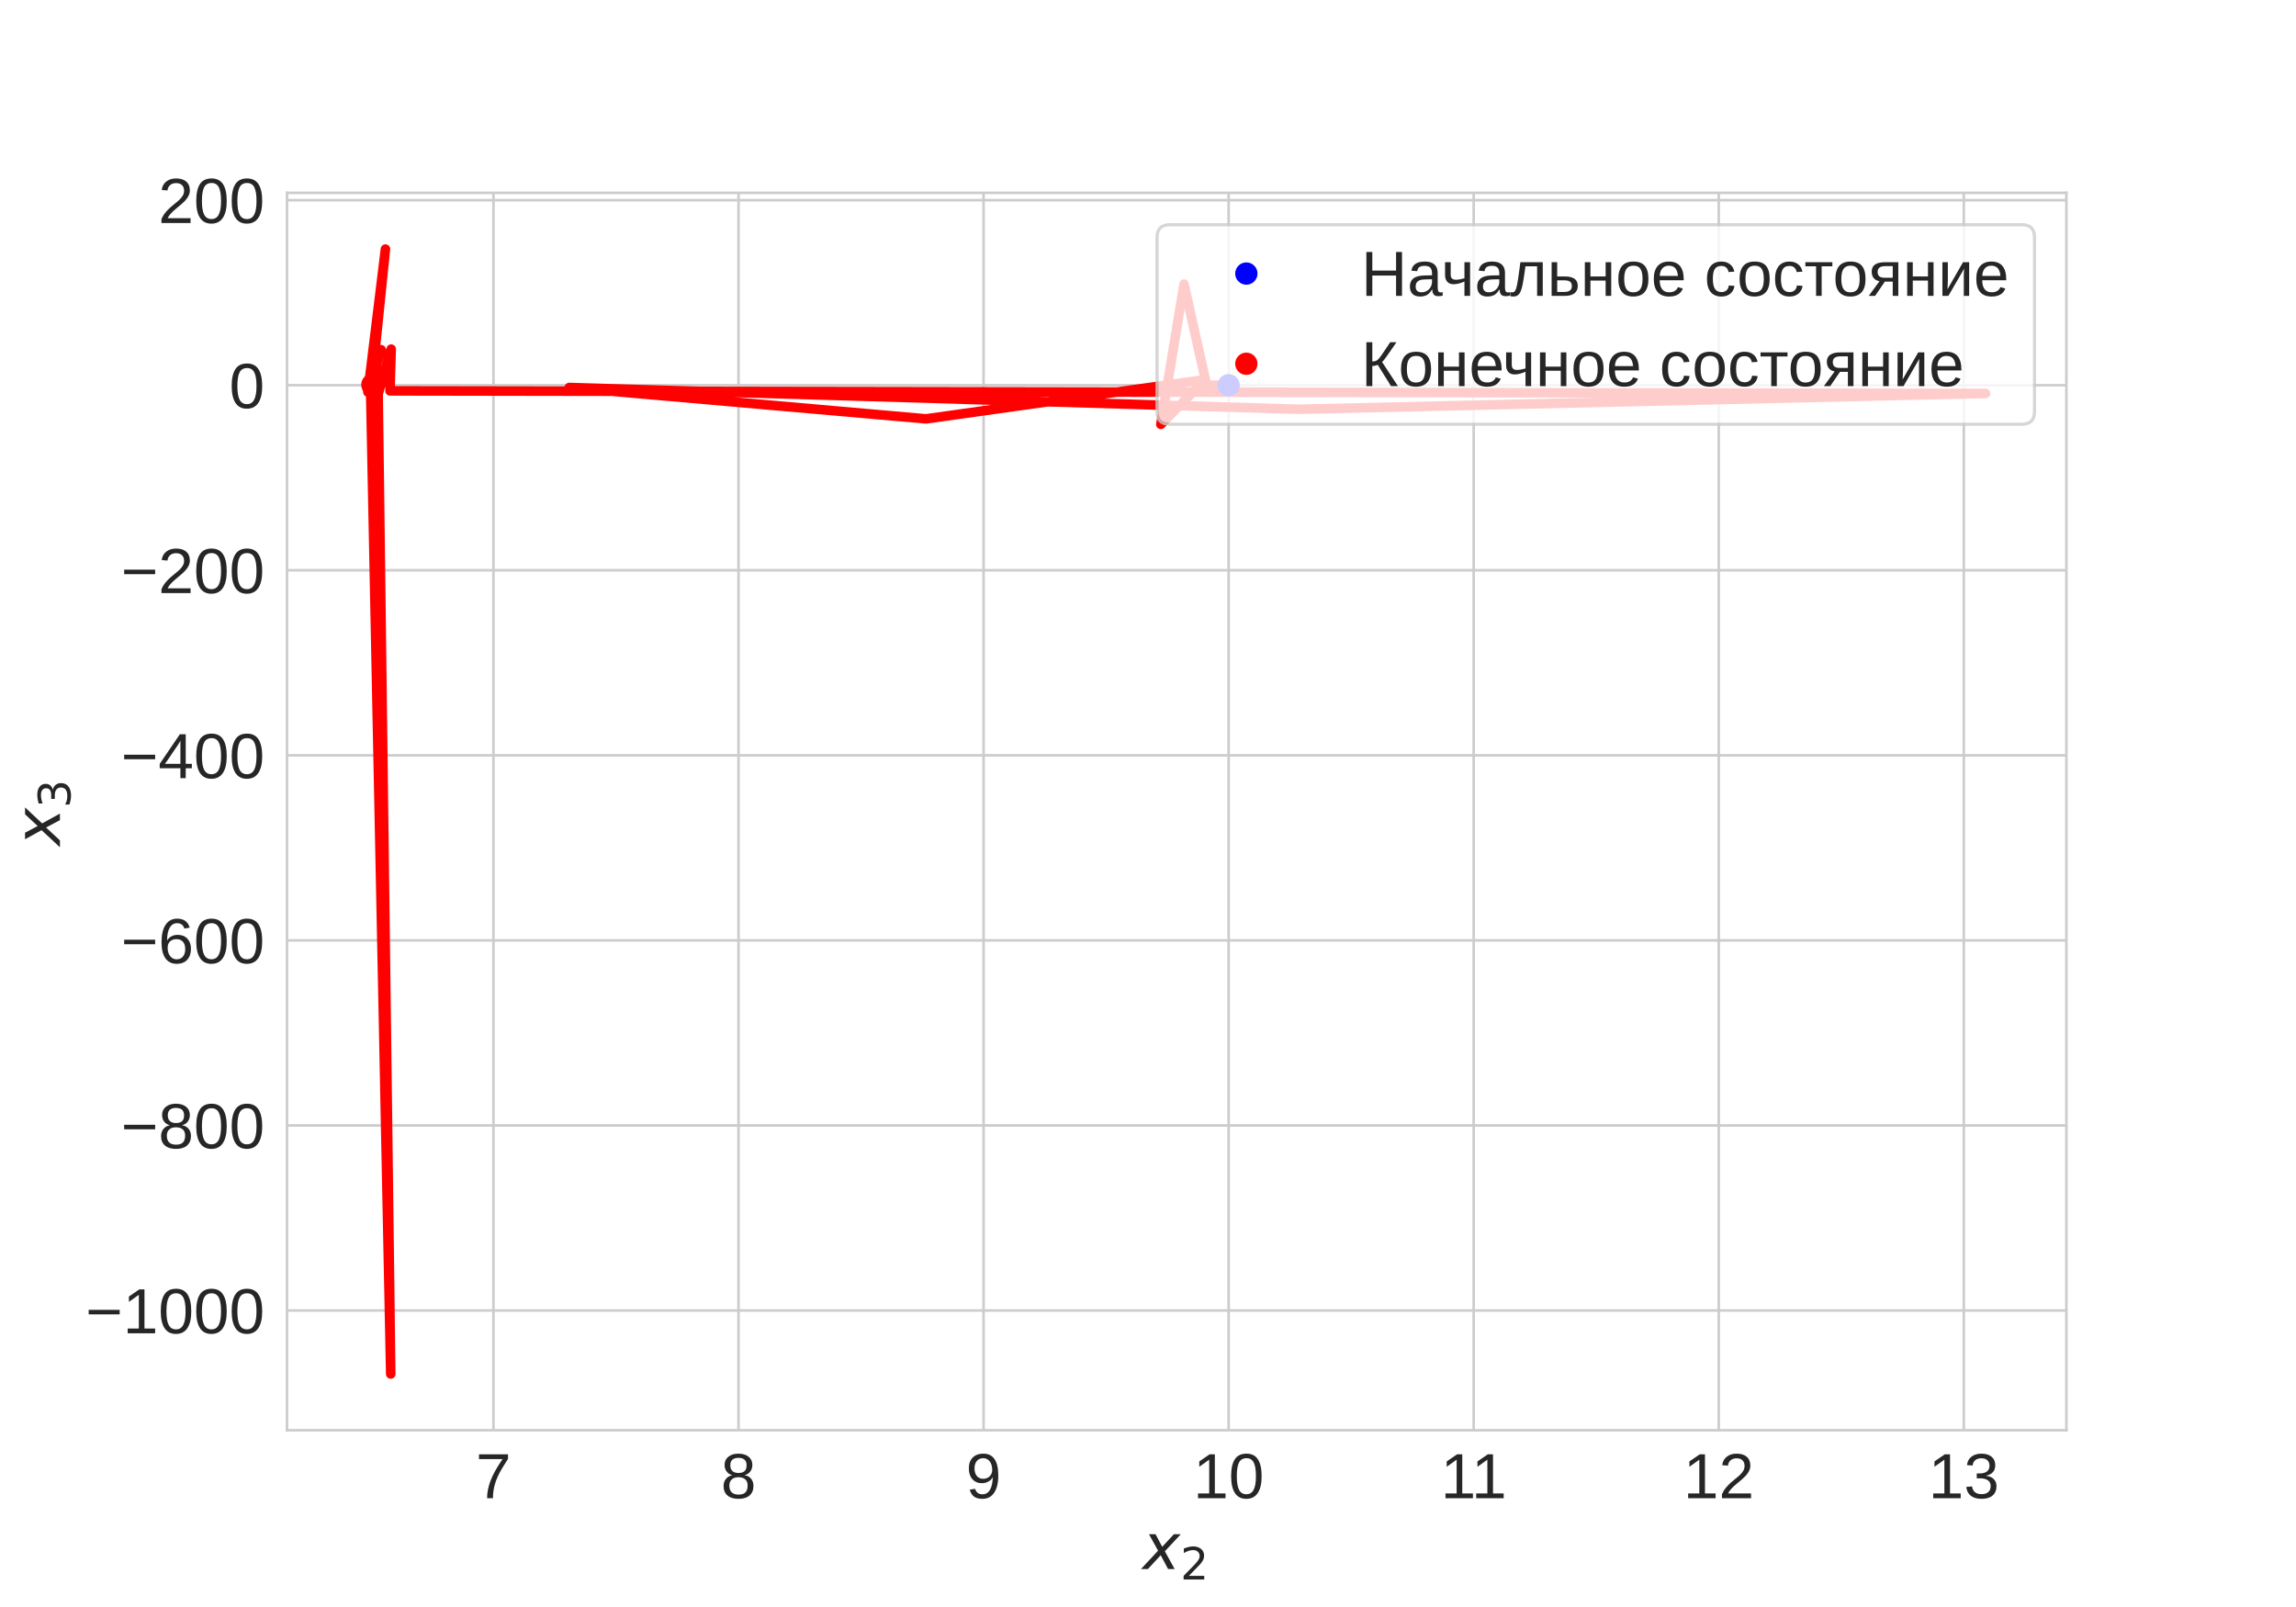
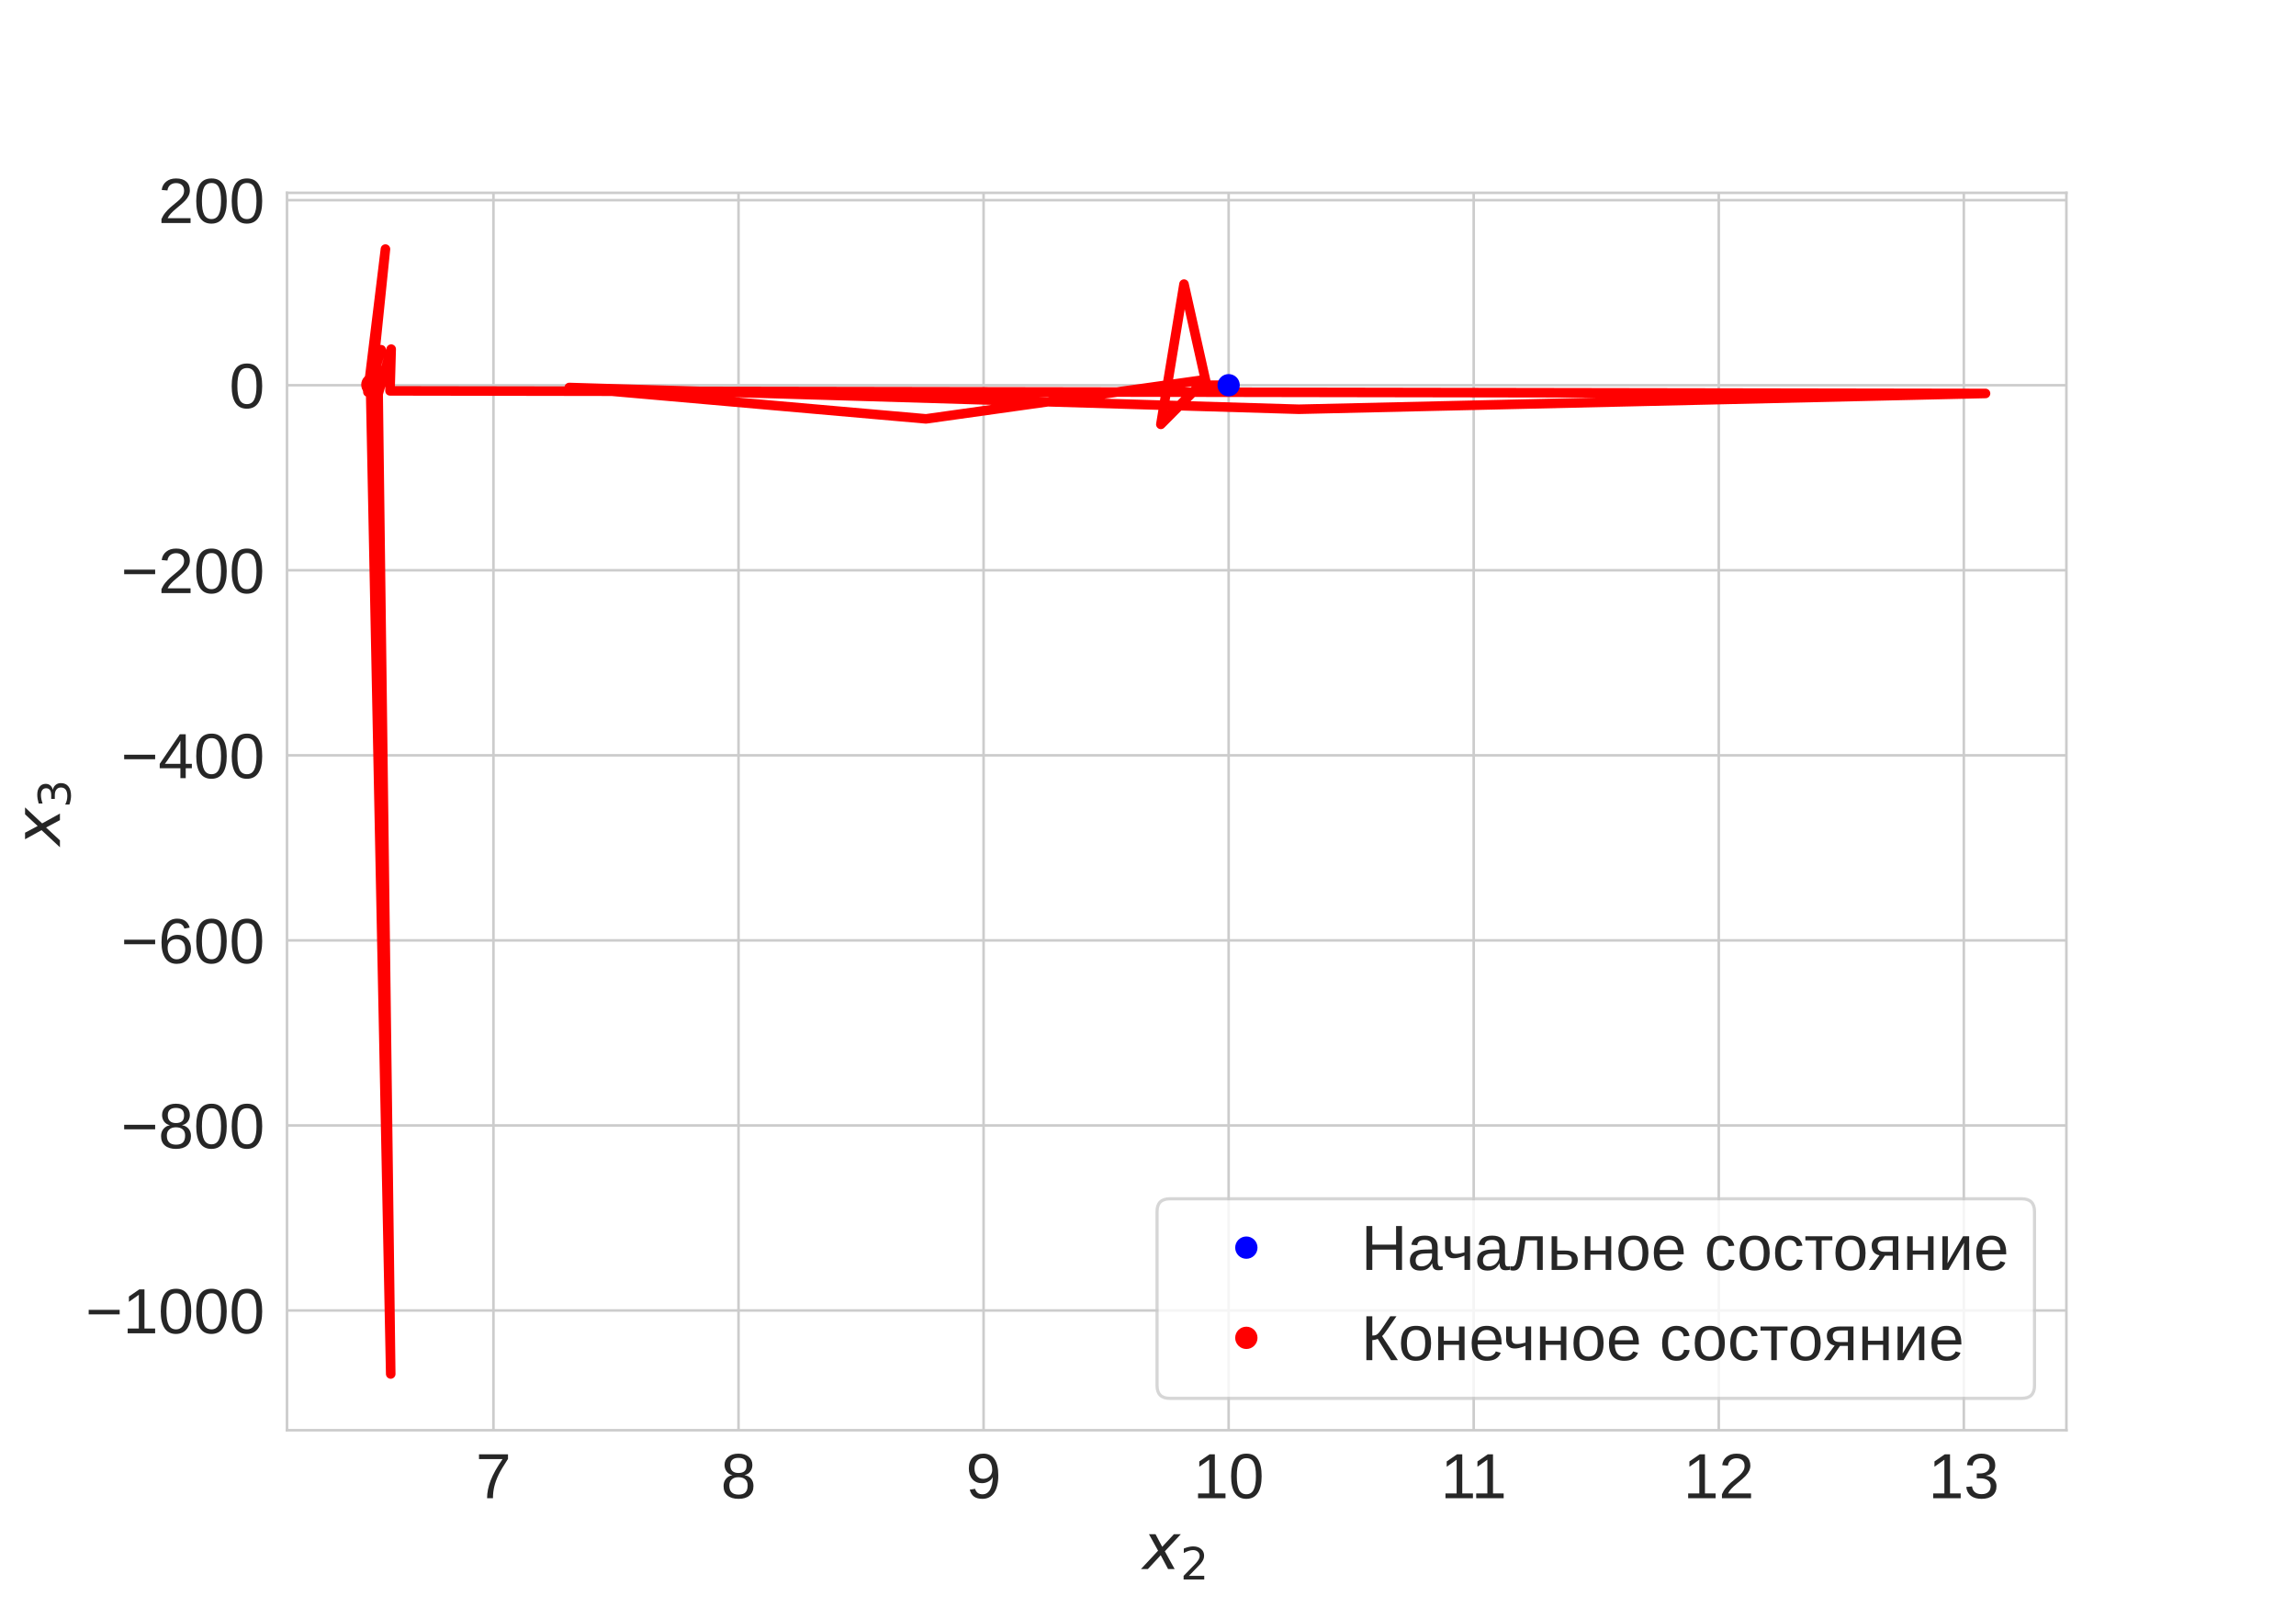
<svg xmlns="http://www.w3.org/2000/svg" xmlns:xlink="http://www.w3.org/1999/xlink" width="720pt" height="504pt" viewBox="0 0 720 504" version="1.1">
  <defs>
    <style type="text/css">*{stroke-linejoin: round; stroke-linecap: butt}</style>
  </defs>
  <g id="figure_1">
    <g id="patch_1">
      <path d="M 0 504  L 720 504  L 720 0  L 0 0  z " style="fill: #ffffff" />
    </g>
    <g id="axes_1">
      <g id="patch_2">
        <path d="M 90 448.56  L 648 448.56  L 648 60.48  L 90 60.48  z " style="fill: #ffffff" />
      </g>
      <g id="matplotlib.axis_1">
        <g id="xtick_1">
          <g id="line2d_1">
-             <path d="M 154.742 448.56  L 154.742 60.48  " clip-path="url(#p4a82946c3a)" style="fill: none; stroke: #cccccc; stroke-width: 0.8; stroke-linecap: round" />
+             <path d="M 154.742 448.56  L 154.742 60.48  " clip-path="url(#p6f5573a527)" style="fill: none; stroke: #cccccc; stroke-width: 0.8; stroke-linecap: round" />
          </g>
          <g id="text_1">
            <text style="fill: #262626; font: 20px 'Arial', 'DejaVu Sans', 'Liberation Sans', 'Bitstream Vera Sans', sans-serif; text-anchor: middle" x="154.742" y="469.876" transform="rotate(-0 154.7417 469.8756)">7</text>
          </g>
        </g>
        <g id="xtick_2">
          <g id="line2d_2">
-             <path d="M 231.59 448.56  L 231.59 60.48  " clip-path="url(#p4a82946c3a)" style="fill: none; stroke: #cccccc; stroke-width: 0.8; stroke-linecap: round" />
+             <path d="M 231.59 448.56  L 231.59 60.48  " clip-path="url(#p6f5573a527)" style="fill: none; stroke: #cccccc; stroke-width: 0.8; stroke-linecap: round" />
          </g>
          <g id="text_2">
            <text style="fill: #262626; font: 20px 'Arial', 'DejaVu Sans', 'Liberation Sans', 'Bitstream Vera Sans', sans-serif; text-anchor: middle" x="231.59" y="469.876" transform="rotate(-0 231.5902 469.8756)">8</text>
          </g>
        </g>
        <g id="xtick_3">
          <g id="line2d_3">
-             <path d="M 308.439 448.56  L 308.439 60.48  " clip-path="url(#p4a82946c3a)" style="fill: none; stroke: #cccccc; stroke-width: 0.8; stroke-linecap: round" />
+             <path d="M 308.439 448.56  L 308.439 60.48  " clip-path="url(#p6f5573a527)" style="fill: none; stroke: #cccccc; stroke-width: 0.8; stroke-linecap: round" />
          </g>
          <g id="text_3">
            <text style="fill: #262626; font: 20px 'Arial', 'DejaVu Sans', 'Liberation Sans', 'Bitstream Vera Sans', sans-serif; text-anchor: middle" x="308.439" y="469.876" transform="rotate(-0 308.4386 469.8756)">9</text>
          </g>
        </g>
        <g id="xtick_4">
          <g id="line2d_4">
-             <path d="M 385.287 448.56  L 385.287 60.48  " clip-path="url(#p4a82946c3a)" style="fill: none; stroke: #cccccc; stroke-width: 0.8; stroke-linecap: round" />
+             <path d="M 385.287 448.56  L 385.287 60.48  " clip-path="url(#p6f5573a527)" style="fill: none; stroke: #cccccc; stroke-width: 0.8; stroke-linecap: round" />
          </g>
          <g id="text_4">
            <text style="fill: #262626; font: 20px 'Arial', 'DejaVu Sans', 'Liberation Sans', 'Bitstream Vera Sans', sans-serif; text-anchor: middle" x="385.287" y="469.876" transform="rotate(-0 385.287 469.8756)">10</text>
          </g>
        </g>
        <g id="xtick_5">
          <g id="line2d_5">
-             <path d="M 462.135 448.56  L 462.135 60.48  " clip-path="url(#p4a82946c3a)" style="fill: none; stroke: #cccccc; stroke-width: 0.8; stroke-linecap: round" />
+             <path d="M 462.135 448.56  L 462.135 60.48  " clip-path="url(#p6f5573a527)" style="fill: none; stroke: #cccccc; stroke-width: 0.8; stroke-linecap: round" />
          </g>
          <g id="text_5">
            <text style="fill: #262626; font: 20px 'Arial', 'DejaVu Sans', 'Liberation Sans', 'Bitstream Vera Sans', sans-serif; text-anchor: middle" x="462.135" y="469.876" transform="rotate(-0 462.1355 469.8756)">11</text>
          </g>
        </g>
        <g id="xtick_6">
          <g id="line2d_6">
-             <path d="M 538.984 448.56  L 538.984 60.48  " clip-path="url(#p4a82946c3a)" style="fill: none; stroke: #cccccc; stroke-width: 0.8; stroke-linecap: round" />
+             <path d="M 538.984 448.56  L 538.984 60.48  " clip-path="url(#p6f5573a527)" style="fill: none; stroke: #cccccc; stroke-width: 0.8; stroke-linecap: round" />
          </g>
          <g id="text_6">
            <text style="fill: #262626; font: 20px 'Arial', 'DejaVu Sans', 'Liberation Sans', 'Bitstream Vera Sans', sans-serif; text-anchor: middle" x="538.984" y="469.876" transform="rotate(-0 538.9839 469.8756)">12</text>
          </g>
        </g>
        <g id="xtick_7">
          <g id="line2d_7">
-             <path d="M 615.832 448.56  L 615.832 60.48  " clip-path="url(#p4a82946c3a)" style="fill: none; stroke: #cccccc; stroke-width: 0.8; stroke-linecap: round" />
+             <path d="M 615.832 448.56  L 615.832 60.48  " clip-path="url(#p6f5573a527)" style="fill: none; stroke: #cccccc; stroke-width: 0.8; stroke-linecap: round" />
          </g>
          <g id="text_7">
            <text style="fill: #262626; font: 20px 'Arial', 'DejaVu Sans', 'Liberation Sans', 'Bitstream Vera Sans', sans-serif; text-anchor: middle" x="615.832" y="469.876" transform="rotate(-0 615.8323 469.8756)">13</text>
          </g>
        </g>
        <g id="text_8">
          <g style="fill: #262626" transform="translate(358.3 492.1662)">
            <text>
              <tspan style="font: oblique 20px 'DejaVu Sans'" x="0" y="-0.062">x</tspan>
              <tspan style="font: 14px 'DejaVu Sans'" x="11.836" y="3.219">2</tspan>
            </text>
          </g>
        </g>
      </g>
      <g id="matplotlib.axis_2">
        <g id="ytick_1">
          <g id="line2d_8">
-             <path d="M 90 411.004  L 648 411.004  " clip-path="url(#p4a82946c3a)" style="fill: none; stroke: #cccccc; stroke-width: 0.8; stroke-linecap: round" />
+             <path d="M 90 411.004  L 648 411.004  " clip-path="url(#p6f5573a527)" style="fill: none; stroke: #cccccc; stroke-width: 0.8; stroke-linecap: round" />
          </g>
          <g id="text_9">
            <text style="fill: #262626; font: 20px 'Arial', 'DejaVu Sans', 'Liberation Sans', 'Bitstream Vera Sans', sans-serif; text-anchor: end" x="83" y="418.162" transform="rotate(-0 83 418.1616)">−1000</text>
          </g>
        </g>
        <g id="ytick_2">
          <g id="line2d_9">
-             <path d="M 90 352.966  L 648 352.966  " clip-path="url(#p4a82946c3a)" style="fill: none; stroke: #cccccc; stroke-width: 0.8; stroke-linecap: round" />
+             <path d="M 90 352.966  L 648 352.966  " clip-path="url(#p6f5573a527)" style="fill: none; stroke: #cccccc; stroke-width: 0.8; stroke-linecap: round" />
          </g>
          <g id="text_10">
            <text style="fill: #262626; font: 20px 'Arial', 'DejaVu Sans', 'Liberation Sans', 'Bitstream Vera Sans', sans-serif; text-anchor: end" x="83" y="360.124" transform="rotate(-0 83 360.1242)">−800</text>
          </g>
        </g>
        <g id="ytick_3">
          <g id="line2d_10">
-             <path d="M 90 294.929  L 648 294.929  " clip-path="url(#p4a82946c3a)" style="fill: none; stroke: #cccccc; stroke-width: 0.8; stroke-linecap: round" />
+             <path d="M 90 294.929  L 648 294.929  " clip-path="url(#p6f5573a527)" style="fill: none; stroke: #cccccc; stroke-width: 0.8; stroke-linecap: round" />
          </g>
          <g id="text_11">
            <text style="fill: #262626; font: 20px 'Arial', 'DejaVu Sans', 'Liberation Sans', 'Bitstream Vera Sans', sans-serif; text-anchor: end" x="83" y="302.087" transform="rotate(-0 83 302.0868)">−600</text>
          </g>
        </g>
        <g id="ytick_4">
          <g id="line2d_11">
-             <path d="M 90 236.892  L 648 236.892  " clip-path="url(#p4a82946c3a)" style="fill: none; stroke: #cccccc; stroke-width: 0.8; stroke-linecap: round" />
+             <path d="M 90 236.892  L 648 236.892  " clip-path="url(#p6f5573a527)" style="fill: none; stroke: #cccccc; stroke-width: 0.8; stroke-linecap: round" />
          </g>
          <g id="text_12">
            <text style="fill: #262626; font: 20px 'Arial', 'DejaVu Sans', 'Liberation Sans', 'Bitstream Vera Sans', sans-serif; text-anchor: end" x="83" y="244.049" transform="rotate(-0 83 244.0493)">−400</text>
          </g>
        </g>
        <g id="ytick_5">
          <g id="line2d_12">
-             <path d="M 90 178.854  L 648 178.854  " clip-path="url(#p4a82946c3a)" style="fill: none; stroke: #cccccc; stroke-width: 0.8; stroke-linecap: round" />
+             <path d="M 90 178.854  L 648 178.854  " clip-path="url(#p6f5573a527)" style="fill: none; stroke: #cccccc; stroke-width: 0.8; stroke-linecap: round" />
          </g>
          <g id="text_13">
            <text style="fill: #262626; font: 20px 'Arial', 'DejaVu Sans', 'Liberation Sans', 'Bitstream Vera Sans', sans-serif; text-anchor: end" x="83" y="186.012" transform="rotate(-0 83 186.0119)">−200</text>
          </g>
        </g>
        <g id="ytick_6">
          <g id="line2d_13">
-             <path d="M 90 120.817  L 648 120.817  " clip-path="url(#p4a82946c3a)" style="fill: none; stroke: #cccccc; stroke-width: 0.8; stroke-linecap: round" />
+             <path d="M 90 120.817  L 648 120.817  " clip-path="url(#p6f5573a527)" style="fill: none; stroke: #cccccc; stroke-width: 0.8; stroke-linecap: round" />
          </g>
          <g id="text_14">
            <text style="fill: #262626; font: 20px 'Arial', 'DejaVu Sans', 'Liberation Sans', 'Bitstream Vera Sans', sans-serif; text-anchor: end" x="83" y="127.975" transform="rotate(-0 83 127.9745)">0</text>
          </g>
        </g>
        <g id="ytick_7">
          <g id="line2d_14">
-             <path d="M 90 62.779  L 648 62.779  " clip-path="url(#p4a82946c3a)" style="fill: none; stroke: #cccccc; stroke-width: 0.8; stroke-linecap: round" />
+             <path d="M 90 62.779  L 648 62.779  " clip-path="url(#p6f5573a527)" style="fill: none; stroke: #cccccc; stroke-width: 0.8; stroke-linecap: round" />
          </g>
          <g id="text_15">
            <text style="fill: #262626; font: 20px 'Arial', 'DejaVu Sans', 'Liberation Sans', 'Bitstream Vera Sans', sans-serif; text-anchor: end" x="83" y="69.937" transform="rotate(-0 83 69.9371)">200</text>
          </g>
        </g>
        <g id="text_16">
          <g style="fill: #262626" transform="translate(18.85625 265.22) rotate(-90)">
            <text>
              <tspan style="font: oblique 20px 'DejaVu Sans'" x="0" y="-0.062">x</tspan>
              <tspan style="font: 14px 'DejaVu Sans'" x="11.836" y="3.219">3</tspan>
            </text>
          </g>
        </g>
      </g>
      <g id="line2d_15">
-         <path d="M 385.287 120.817  L 378.386 120.815  L 371.288 89.11  L 364.03 133.093  L 377.947 119.075  L 290.383 131.366  L 178.51 121.528  L 407.309 128.353  L 622.636 123.399  L 122.302 122.588  L 122.671 109.499  L 118.586 123.55  L 122.526 430.92  L 116.238 123.344  L 120.87 78.12  L 115.369 122.968  L 119.537 109.689  L 115.364 122.53  L 118.603 115.859  L 115.676 122.12  L 118 118.005  L 115.959 121.745  L 117.593 119.112  L 116.222 121.422  L 117.317 119.733  L 116.419 121.149  L 117.114 120.105  L 116.564 120.971  L 117.001 120.289  L 116.642 120.872  L 116.938 120.371  L 116.674 120.831  L 116.911 120.415  L 116.684 120.78  L 116.873 120.481  L 116.712 120.726  L 116.834 120.506  L 116.727 120.739  L 116.853 120.507  L 116.721 120.71  L 116.82 120.524  L 116.726 120.718  L 116.829 120.513  L 116.72 120.729  L 116.831 120.498  L 116.705 120.73  L 116.829 120.511  L 116.716 120.698  L 116.827 120.575  L 116.769 120.663  " clip-path="url(#p4a82946c3a)" style="fill: none; stroke: #ff0000; stroke-width: 3; stroke-linecap: round" />
+         <path d="M 385.287 120.817  L 378.386 120.815  L 371.288 89.11  L 364.03 133.093  L 377.947 119.075  L 290.383 131.366  L 178.51 121.528  L 407.309 128.353  L 622.636 123.399  L 122.302 122.588  L 122.671 109.499  L 118.586 123.55  L 122.526 430.92  L 116.238 123.344  L 120.87 78.12  L 115.369 122.968  L 119.537 109.689  L 115.364 122.53  L 118.603 115.859  L 115.676 122.12  L 118 118.005  L 115.959 121.745  L 117.593 119.112  L 116.222 121.422  L 117.317 119.733  L 116.419 121.149  L 117.114 120.105  L 116.564 120.971  L 117.001 120.289  L 116.642 120.872  L 116.938 120.371  L 116.674 120.831  L 116.911 120.415  L 116.684 120.78  L 116.873 120.481  L 116.712 120.726  L 116.834 120.506  L 116.727 120.739  L 116.853 120.507  L 116.721 120.71  L 116.82 120.524  L 116.726 120.718  L 116.829 120.513  L 116.72 120.729  L 116.831 120.498  L 116.705 120.73  L 116.829 120.511  L 116.716 120.698  L 116.827 120.575  L 116.769 120.663  " clip-path="url(#p6f5573a527)" style="fill: none; stroke: #ff0000; stroke-width: 3; stroke-linecap: round" />
      </g>
      <g id="line2d_16">
        <defs>
-           <path id="md9c97d360c" d="M 0 3  C 0.796 3 1.559 2.684 2.121 2.121  C 2.684 1.559 3 0.796 3 0  C 3 -0.796 2.684 -1.559 2.121 -2.121  C 1.559 -2.684 0.796 -3 0 -3  C -0.796 -3 -1.559 -2.684 -2.121 -2.121  C -2.684 -1.559 -3 -0.796 -3 0  C -3 0.796 -2.684 1.559 -2.121 2.121  C -1.559 2.684 -0.796 3 0 3  z " style="stroke: #ff0000" />
+           <path id="m7e229e26b1" d="M 0 3  C 0.796 3 1.559 2.684 2.121 2.121  C 2.684 1.559 3 0.796 3 0  C 3 -0.796 2.684 -1.559 2.121 -2.121  C 1.559 -2.684 0.796 -3 0 -3  C -0.796 -3 -1.559 -2.684 -2.121 -2.121  C -2.684 -1.559 -3 -0.796 -3 0  C -3 0.796 -2.684 1.559 -2.121 2.121  C -1.559 2.684 -0.796 3 0 3  z " style="stroke: #ff0000" />
        </defs>
-         <g clip-path="url(#p4a82946c3a)">
-           <use xlink:href="#md9c97d360c" x="116.769" y="120.663" style="fill: #ff0000; stroke: #ff0000" />
+         <g clip-path="url(#p6f5573a527)">
+           <use xlink:href="#m7e229e26b1" x="116.769" y="120.663" style="fill: #ff0000; stroke: #ff0000" />
        </g>
      </g>
      <g id="patch_3">
        <path d="M 90 448.56  L 90 60.48  " style="fill: none; stroke: #cccccc; stroke-width: 0.8; stroke-linejoin: miter; stroke-linecap: square" />
      </g>
      <g id="patch_4">
        <path d="M 648 448.56  L 648 60.48  " style="fill: none; stroke: #cccccc; stroke-width: 0.8; stroke-linejoin: miter; stroke-linecap: square" />
      </g>
      <g id="patch_5">
        <path d="M 90 448.56  L 648 448.56  " style="fill: none; stroke: #cccccc; stroke-width: 0.8; stroke-linejoin: miter; stroke-linecap: square" />
      </g>
      <g id="patch_6">
        <path d="M 90 60.48  L 648 60.48  " style="fill: none; stroke: #cccccc; stroke-width: 0.8; stroke-linejoin: miter; stroke-linecap: square" />
      </g>
      <g id="line2d_17">
        <defs>
-           <path id="maf30985196" d="M 0 3  C 0.796 3 1.559 2.684 2.121 2.121  C 2.684 1.559 3 0.796 3 0  C 3 -0.796 2.684 -1.559 2.121 -2.121  C 1.559 -2.684 0.796 -3 0 -3  C -0.796 -3 -1.559 -2.684 -2.121 -2.121  C -2.684 -1.559 -3 -0.796 -3 0  C -3 0.796 -2.684 1.559 -2.121 2.121  C -1.559 2.684 -0.796 3 0 3  z " style="stroke: #0000ff" />
+           <path id="mc39805282b" d="M 0 3  C 0.796 3 1.559 2.684 2.121 2.121  C 2.684 1.559 3 0.796 3 0  C 3 -0.796 2.684 -1.559 2.121 -2.121  C 1.559 -2.684 0.796 -3 0 -3  C -0.796 -3 -1.559 -2.684 -2.121 -2.121  C -2.684 -1.559 -3 -0.796 -3 0  C -3 0.796 -2.684 1.559 -2.121 2.121  C -1.559 2.684 -0.796 3 0 3  z " style="stroke: #0000ff" />
        </defs>
-         <g clip-path="url(#p4a82946c3a)">
-           <use xlink:href="#maf30985196" x="385.287" y="120.817" style="fill: #0000ff; stroke: #0000ff" />
+         <g clip-path="url(#p6f5573a527)">
+           <use xlink:href="#mc39805282b" x="385.287" y="120.817" style="fill: #0000ff; stroke: #0000ff" />
        </g>
      </g>
      <g id="legend_1">
        <g id="patch_7">
-           <path d="M 366.841 133.061  L 634 133.061  Q 638 133.061 638 129.061  L 638 74.48  Q 638 70.48 634 70.48  L 366.841 70.48  Q 362.841 70.48 362.841 74.48  L 362.841 129.061  Q 362.841 133.061 366.841 133.061  z " style="fill: #ffffff; opacity: 0.8; stroke: #cccccc; stroke-linejoin: miter" />
+           <path d="M 366.841 438.56  L 634 438.56  Q 638 438.56 638 434.56  L 638 379.979  Q 638 375.979 634 375.979  L 366.841 375.979  Q 362.841 375.979 362.841 379.979  L 362.841 434.56  Q 362.841 438.56 366.841 438.56  z " style="fill: #ffffff; opacity: 0.8; stroke: #cccccc; stroke-linejoin: miter" />
        </g>
        <g id="line2d_18">
          <g>
-             <use xlink:href="#maf30985196" x="390.841" y="85.796" style="fill: #0000ff; stroke: #0000ff" />
+             <use xlink:href="#mc39805282b" x="390.841" y="391.294" style="fill: #0000ff; stroke: #0000ff" />
          </g>
        </g>
        <g id="text_17">
-           <text style="fill: #262626; font: 20px 'Arial', 'DejaVu Sans', 'Liberation Sans', 'Bitstream Vera Sans', sans-serif; text-anchor: start" x="426.841" y="92.796" transform="rotate(-0 426.8406 92.79563)">Начальное состояние</text>
+           <text style="fill: #262626; font: 20px 'Arial', 'DejaVu Sans', 'Liberation Sans', 'Bitstream Vera Sans', sans-serif; text-anchor: start" x="426.841" y="398.294" transform="rotate(-0 426.8406 398.2944)">Начальное состояние</text>
        </g>
        <g id="line2d_19">
          <g>
-             <use xlink:href="#md9c97d360c" x="390.841" y="114.086" style="fill: #ff0000; stroke: #ff0000" />
+             <use xlink:href="#m7e229e26b1" x="390.841" y="419.585" style="fill: #ff0000; stroke: #ff0000" />
          </g>
        </g>
        <g id="text_18">
-           <text style="fill: #262626; font: 20px 'Arial', 'DejaVu Sans', 'Liberation Sans', 'Bitstream Vera Sans', sans-serif; text-anchor: start" x="426.841" y="121.086" transform="rotate(-0 426.8406 121.0863)">Конечное состояние</text>
+           <text style="fill: #262626; font: 20px 'Arial', 'DejaVu Sans', 'Liberation Sans', 'Bitstream Vera Sans', sans-serif; text-anchor: start" x="426.841" y="426.585" transform="rotate(-0 426.8406 426.585)">Конечное состояние</text>
        </g>
      </g>
    </g>
  </g>
  <defs>
-     <clipPath id="p4a82946c3a">
+     <clipPath id="p6f5573a527">
      <rect x="90" y="60.48" width="558" height="388.08" />
    </clipPath>
  </defs>
</svg>
